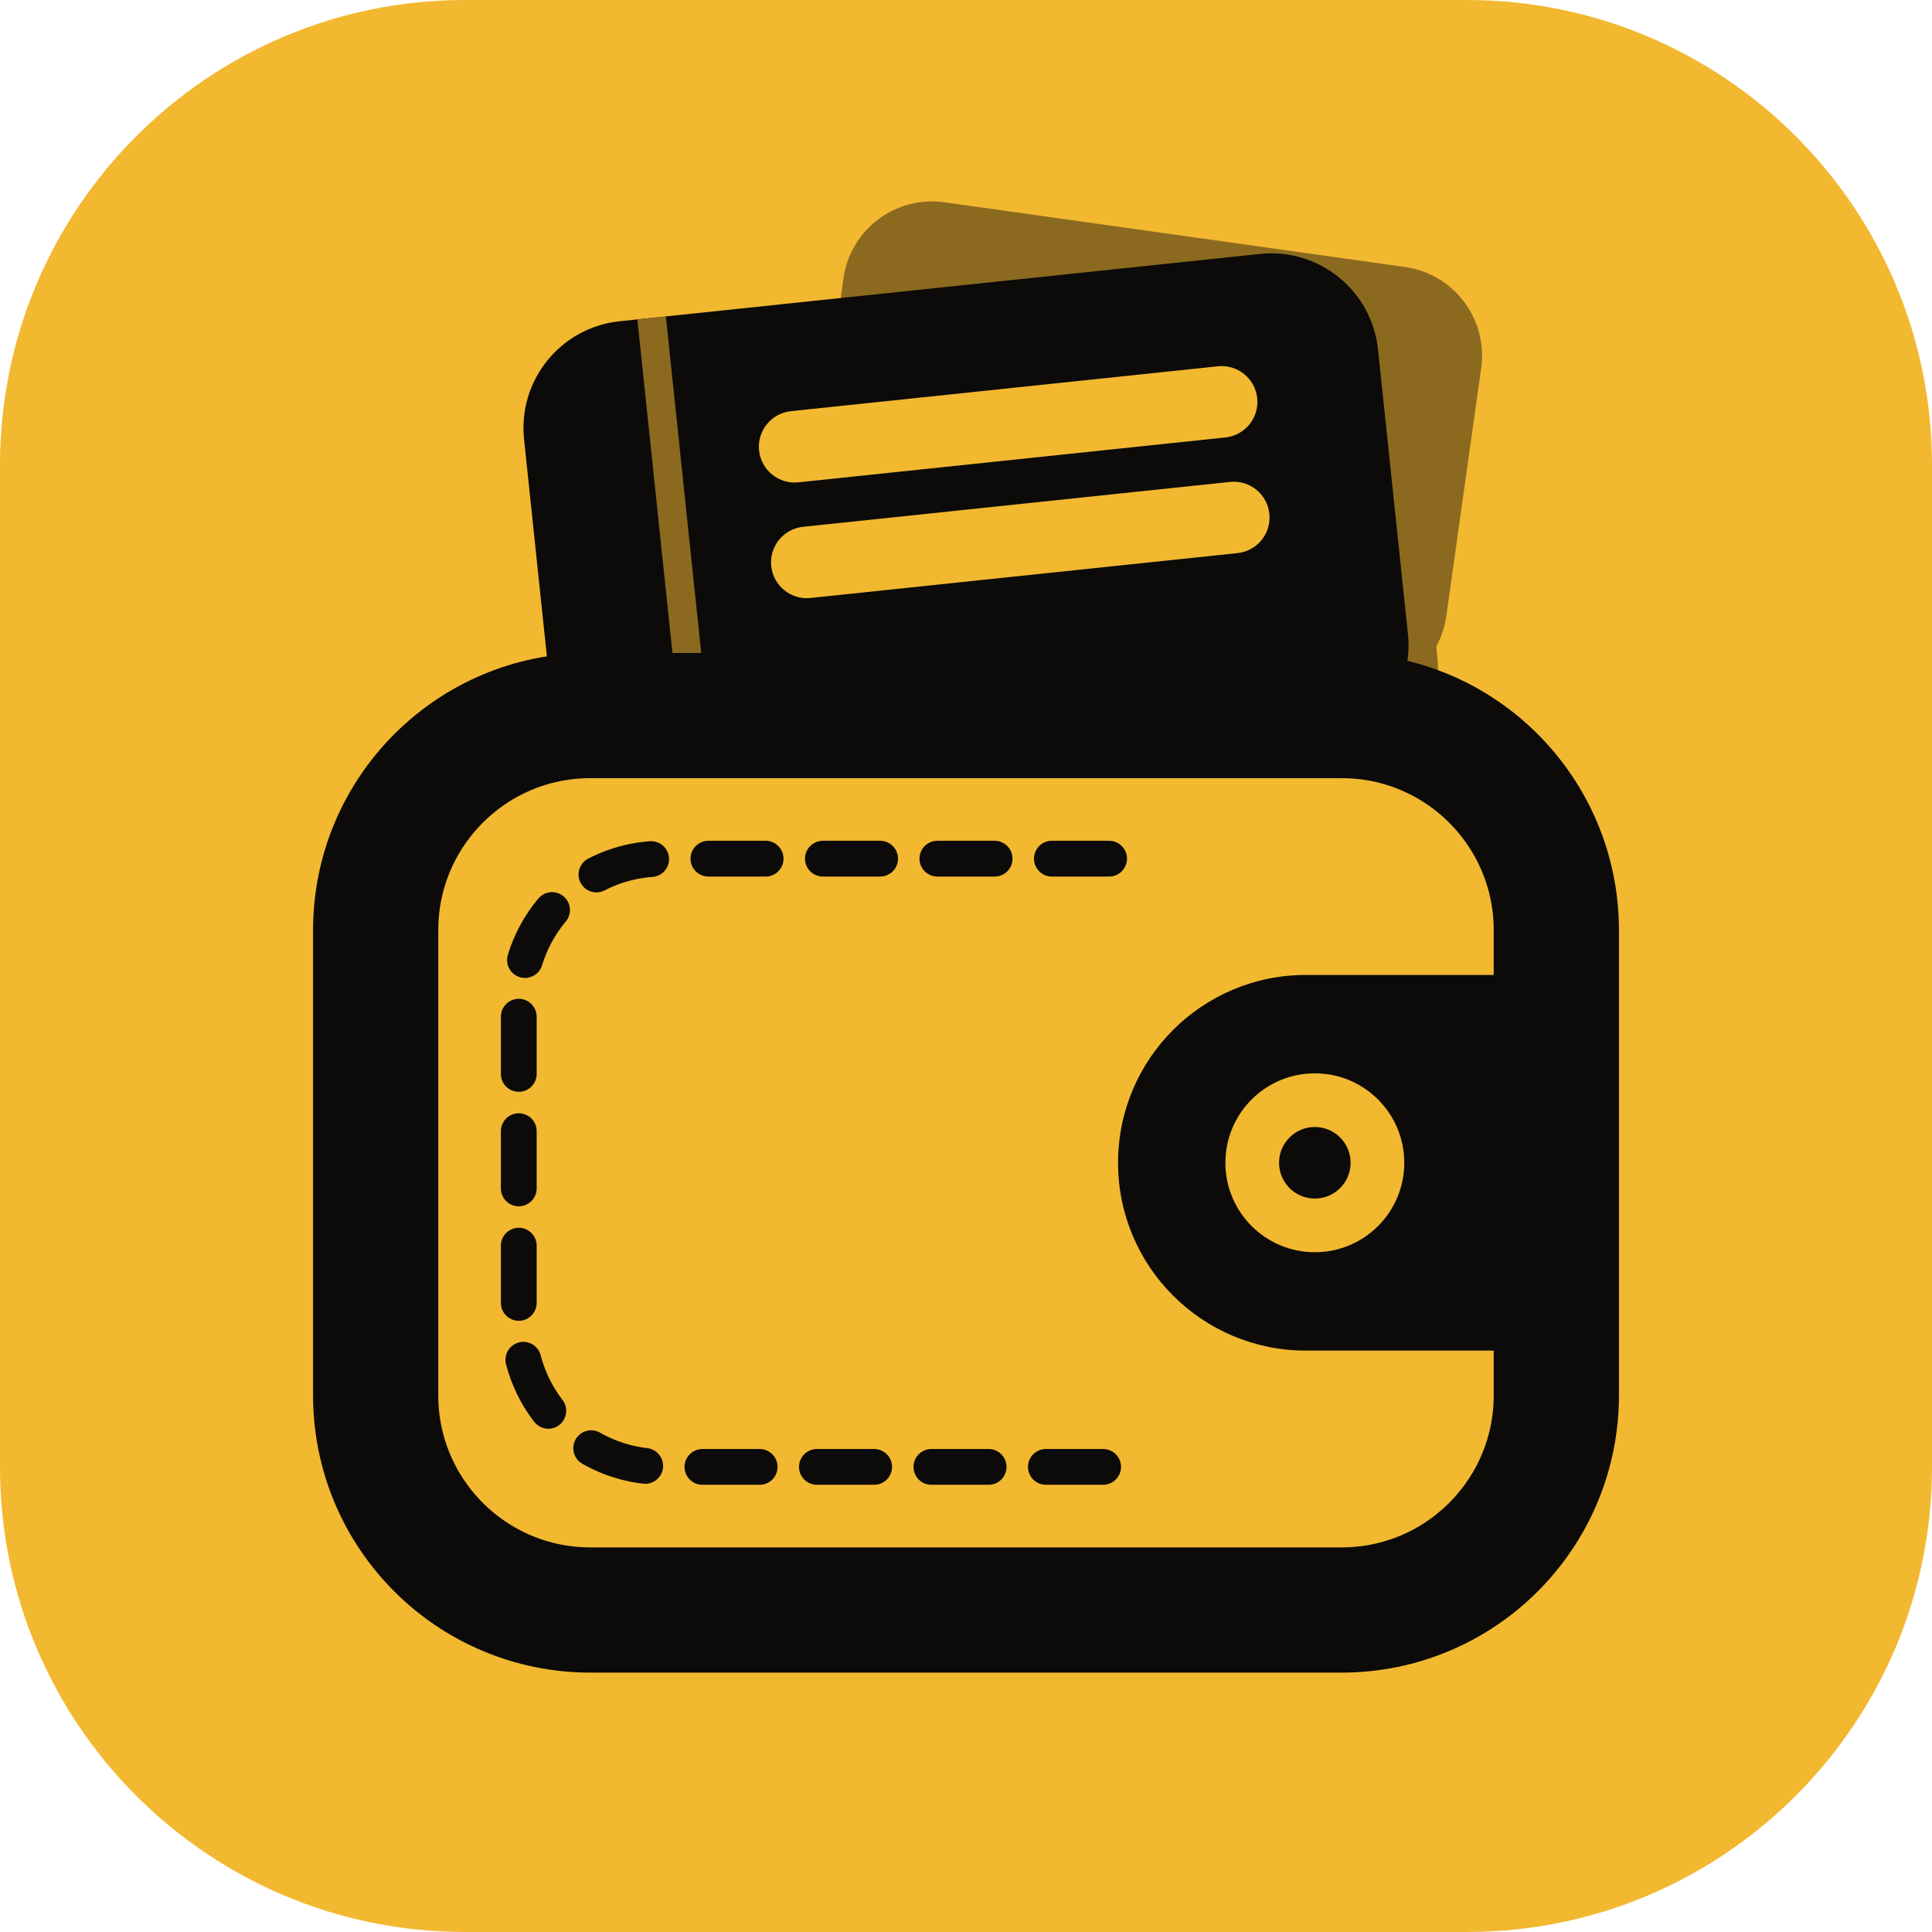
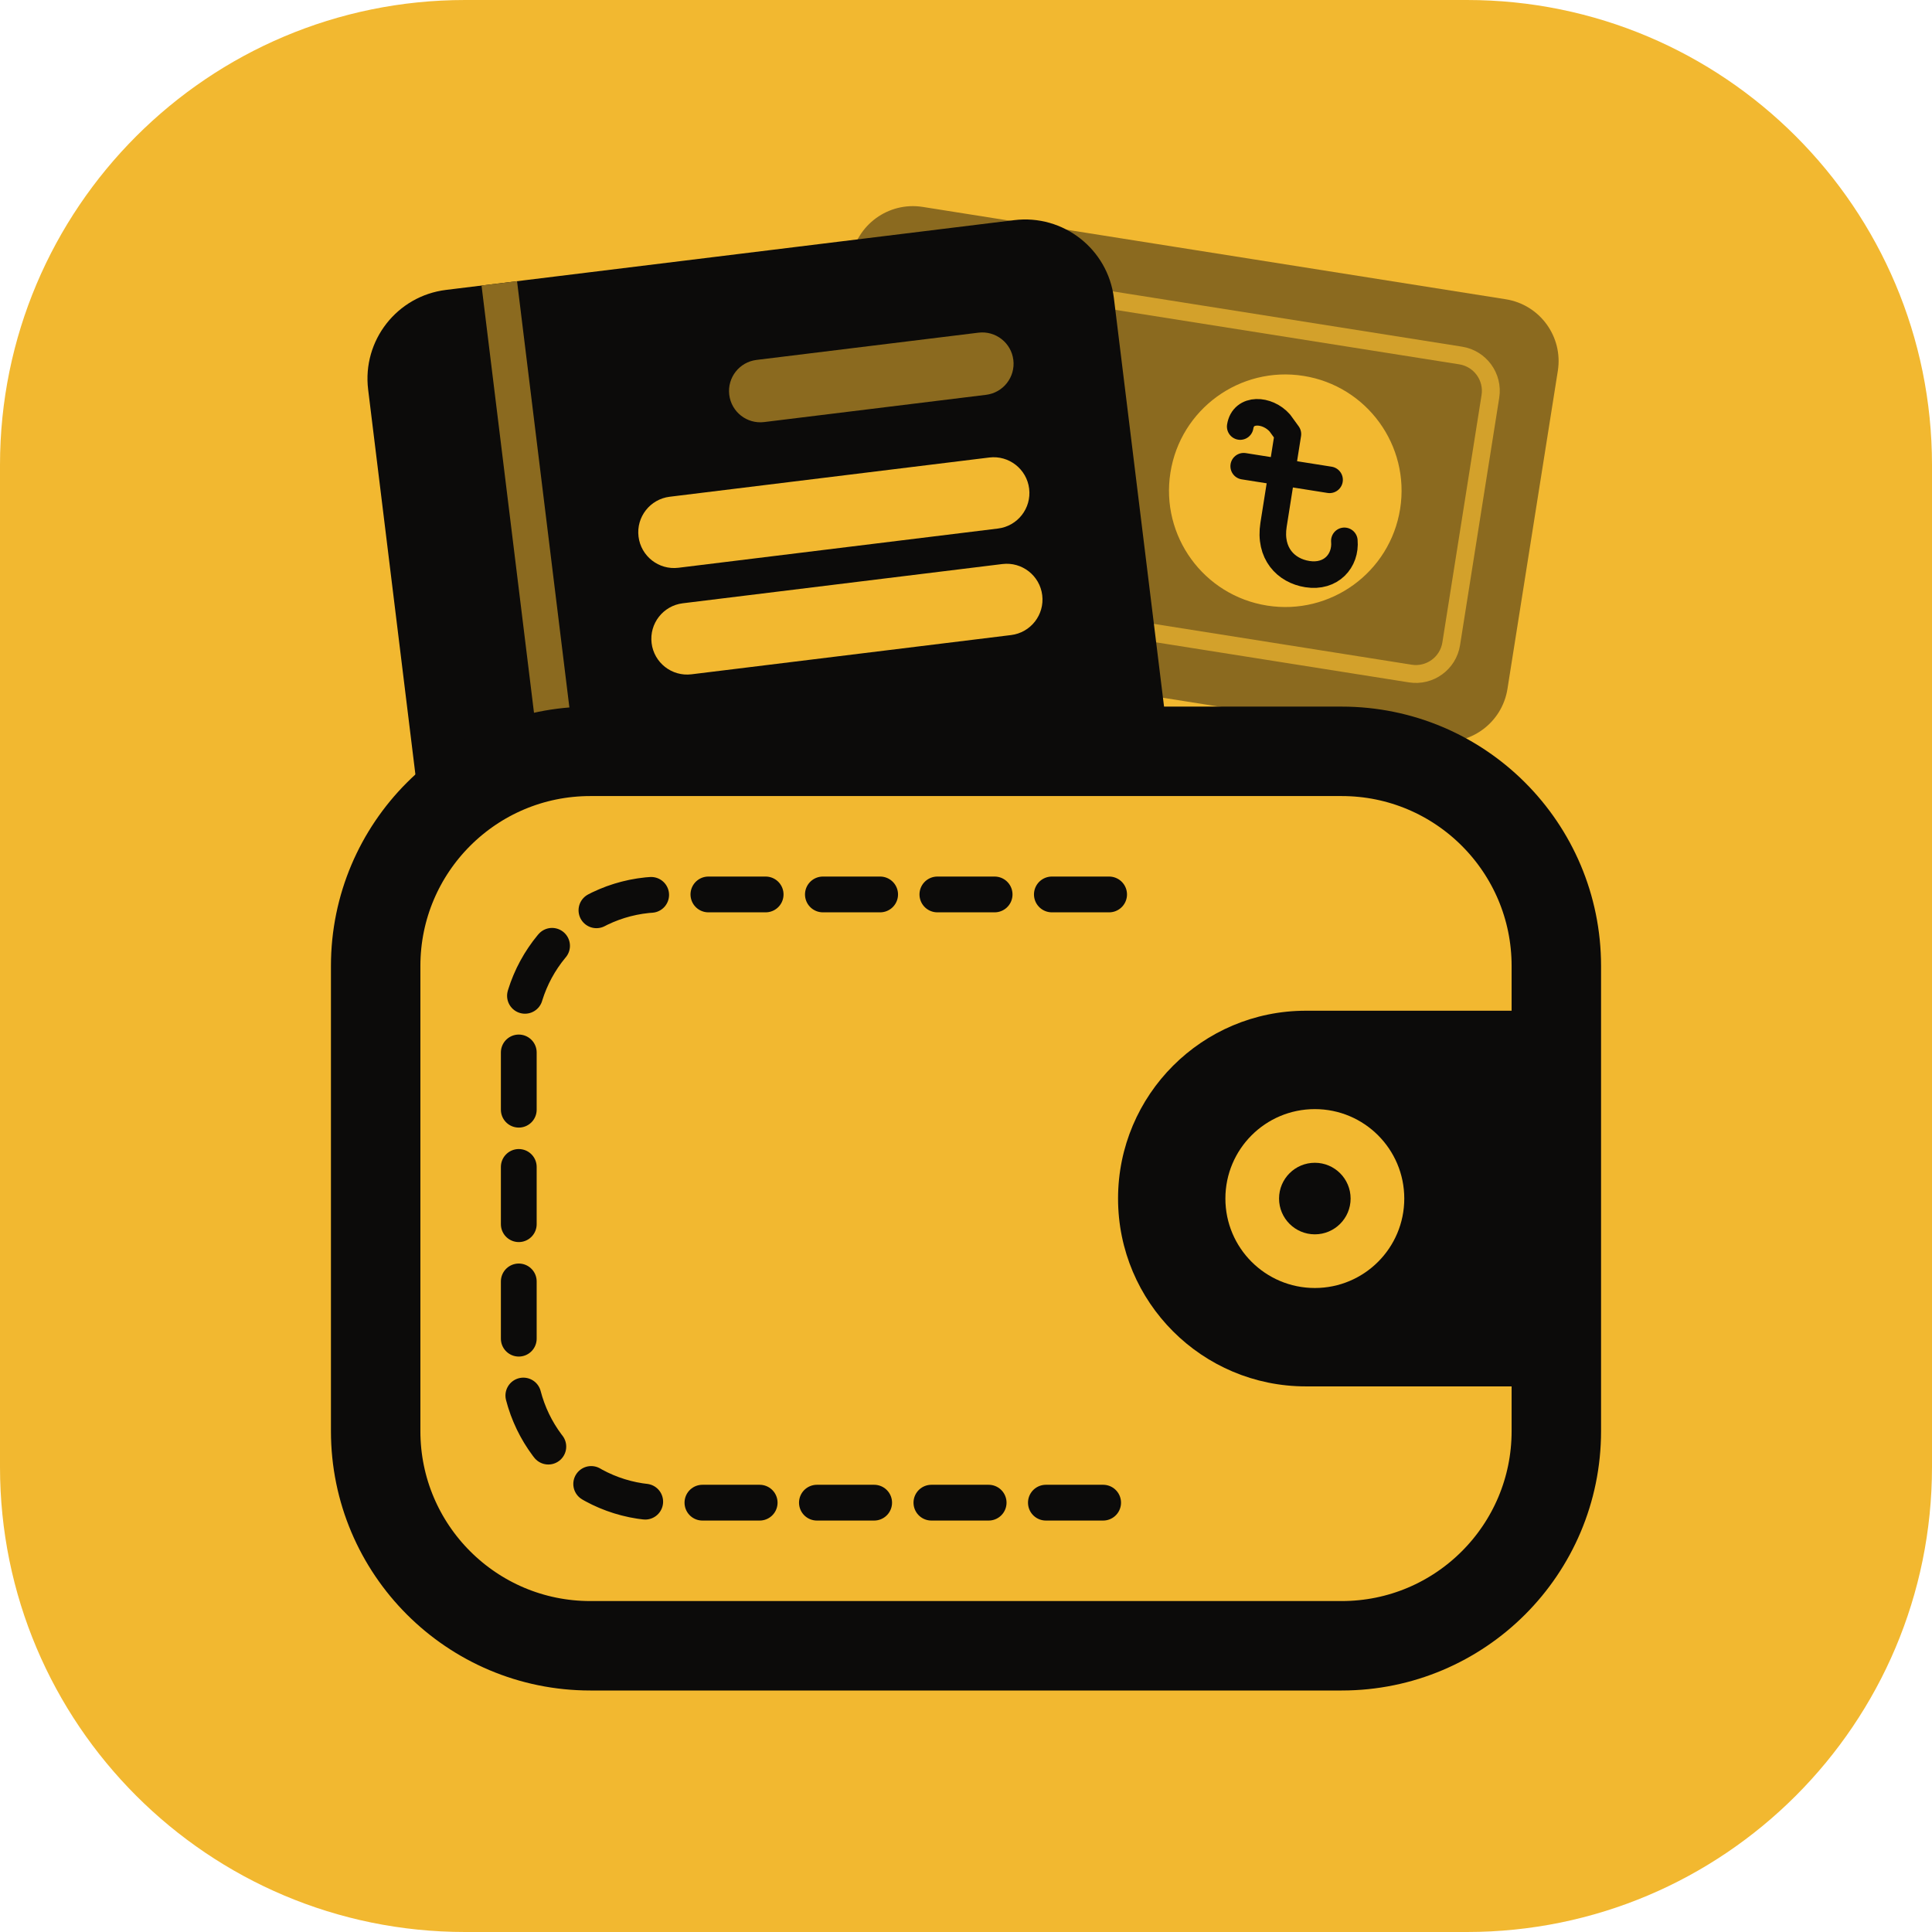
<svg xmlns="http://www.w3.org/2000/svg" viewBox="0 0 108 108" width="108" height="108" role="img" aria-labelledby="t">
  <rect width="108" height="108" rx="26" fill="#F2B830" />
-   <rect x="46" y="13" width="36" height="24" rx="5" fill="#8B6A1F" transform="rotate(8 64 25)" />
-   <g transform="rotate(-6 54 30)">
-     <rect x="31.5" y="17.5" width="48" height="28" rx="6" fill="#8B6A1F" />
-     <rect x="30" y="16" width="48" height="28" rx="6" fill="#0C0B0A" />
-     <rect x="37" y="16" width="1.6" height="28" fill="#8B6A1F" />
-     <g fill="#F2B830">
-       <rect x="43" y="22" width="28" height="4" rx="2" />
-       <rect x="43" y="28.5" width="28" height="4" rx="2" />
+   <g transform="translate(0 2)">
+     <g transform="rotate(9 66 24)">
+       <rect x="46" y="12" width="40" height="25" rx="3.5" fill="#8B6A1F" />
+       <rect x="49.5" y="15.5" width="33" height="18" rx="2" fill="none" stroke="#F2B830" stroke-width="1" opacity="0.7" />
+       <circle cx="72" cy="24.5" r="6.5" fill="#F2B830" />
+       <g transform="translate(64.9 17.3) scale(0.135)" fill="none" stroke="#0C0B0A" stroke-width="11" stroke-linecap="round" stroke-linejoin="round">
+         <path d="M30 30 C30 22 40 21 46 26 L50 30 V68 C50 80 58 86 67 86 C77 86 82 78 80 70" />
+         <path d="M34 46 H70" />
+       </g>
    </g>
+     <g transform="rotate(-7 44 30)">
+       <rect x="22" y="12" width="42" height="36" rx="5" fill="#0C0B0A" />
+       <rect x="29" y="12" width="2" height="36" fill="#8B6A1F" />
+       <rect x="42" y="18" width="16" height="3.5" rx="1.75" fill="#8B6A1F" />
+       <g fill="#F2B830">
+         <rect x="36" y="25" width="22" height="4" rx="2" />
+         <rect x="36" y="31" width="22" height="4" rx="2" />
+       </g>
+     </g>
+     <rect x="21" y="40" width="66" height="50" rx="12" fill="#F2B830" stroke="#0C0B0A" stroke-width="5" />
+     <path d="M62 48 H37 A8 8 0 0 0 29 56 V74 A8 8 0 0 0 37 82 H62" fill="none" stroke="#0C0B0A" stroke-width="2" stroke-dasharray="3.2 3.2" stroke-linecap="round" />
+     <path d="M88 54.5 H73 A10.5 10.5 0 0 0 73 75.5 H88 Z" fill="#0C0B0A" />
+     <circle cx="73.5" cy="65" r="5" fill="#F2B830" />
+     <circle cx="73.5" cy="65" r="2" fill="#0C0B0A" />
  </g>
-   <rect x="21" y="40" width="66" height="50" rx="12" fill="#F2B830" stroke="#0C0B0A" stroke-width="7" />
-   <path d="M62 48 H37 A8 8 0 0 0 29 56 V74 A8 8 0 0 0 37 82 H62" fill="none" stroke="#0C0B0A" stroke-width="2" stroke-dasharray="3.2 3.2" stroke-linecap="round" />
-   <path d="M88 54.5 H73 A10.5 10.5 0 0 0 73 75.5 H88 Z" fill="#0C0B0A" />
-   <circle cx="73.5" cy="65" r="5" fill="#F2B830" />
-   <circle cx="73.5" cy="65" r="2" fill="#0C0B0A" />
</svg>
